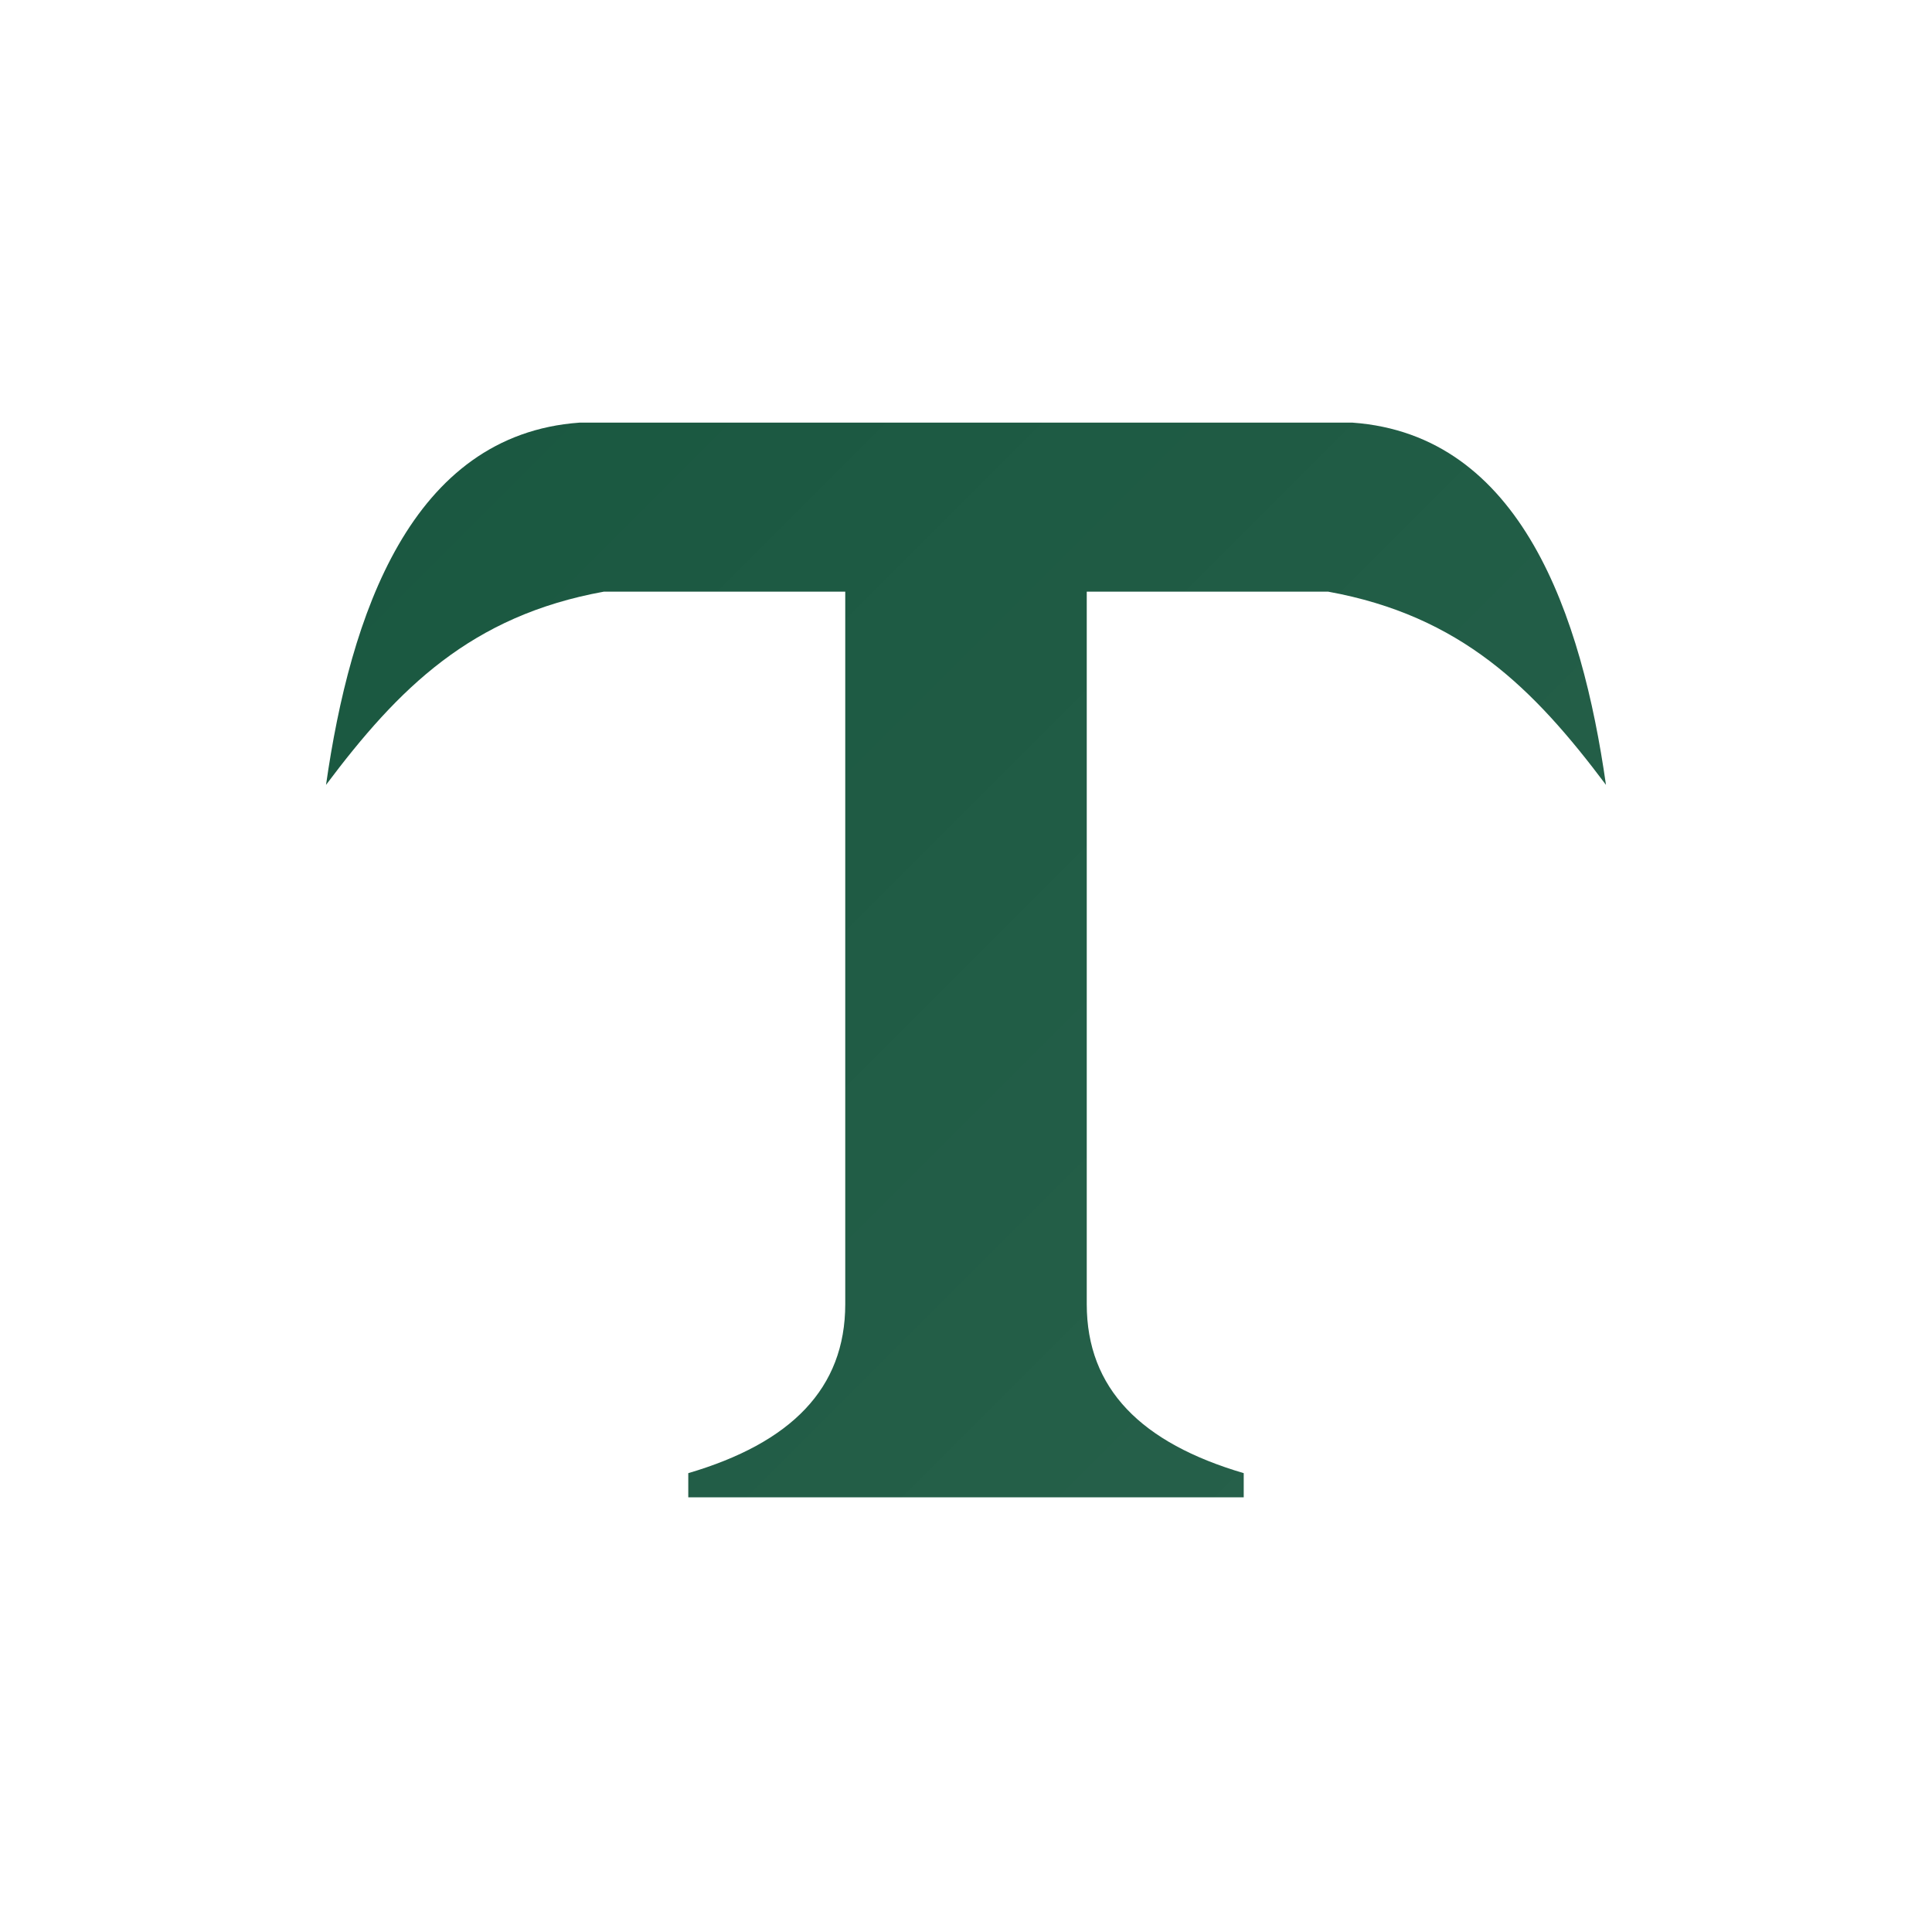
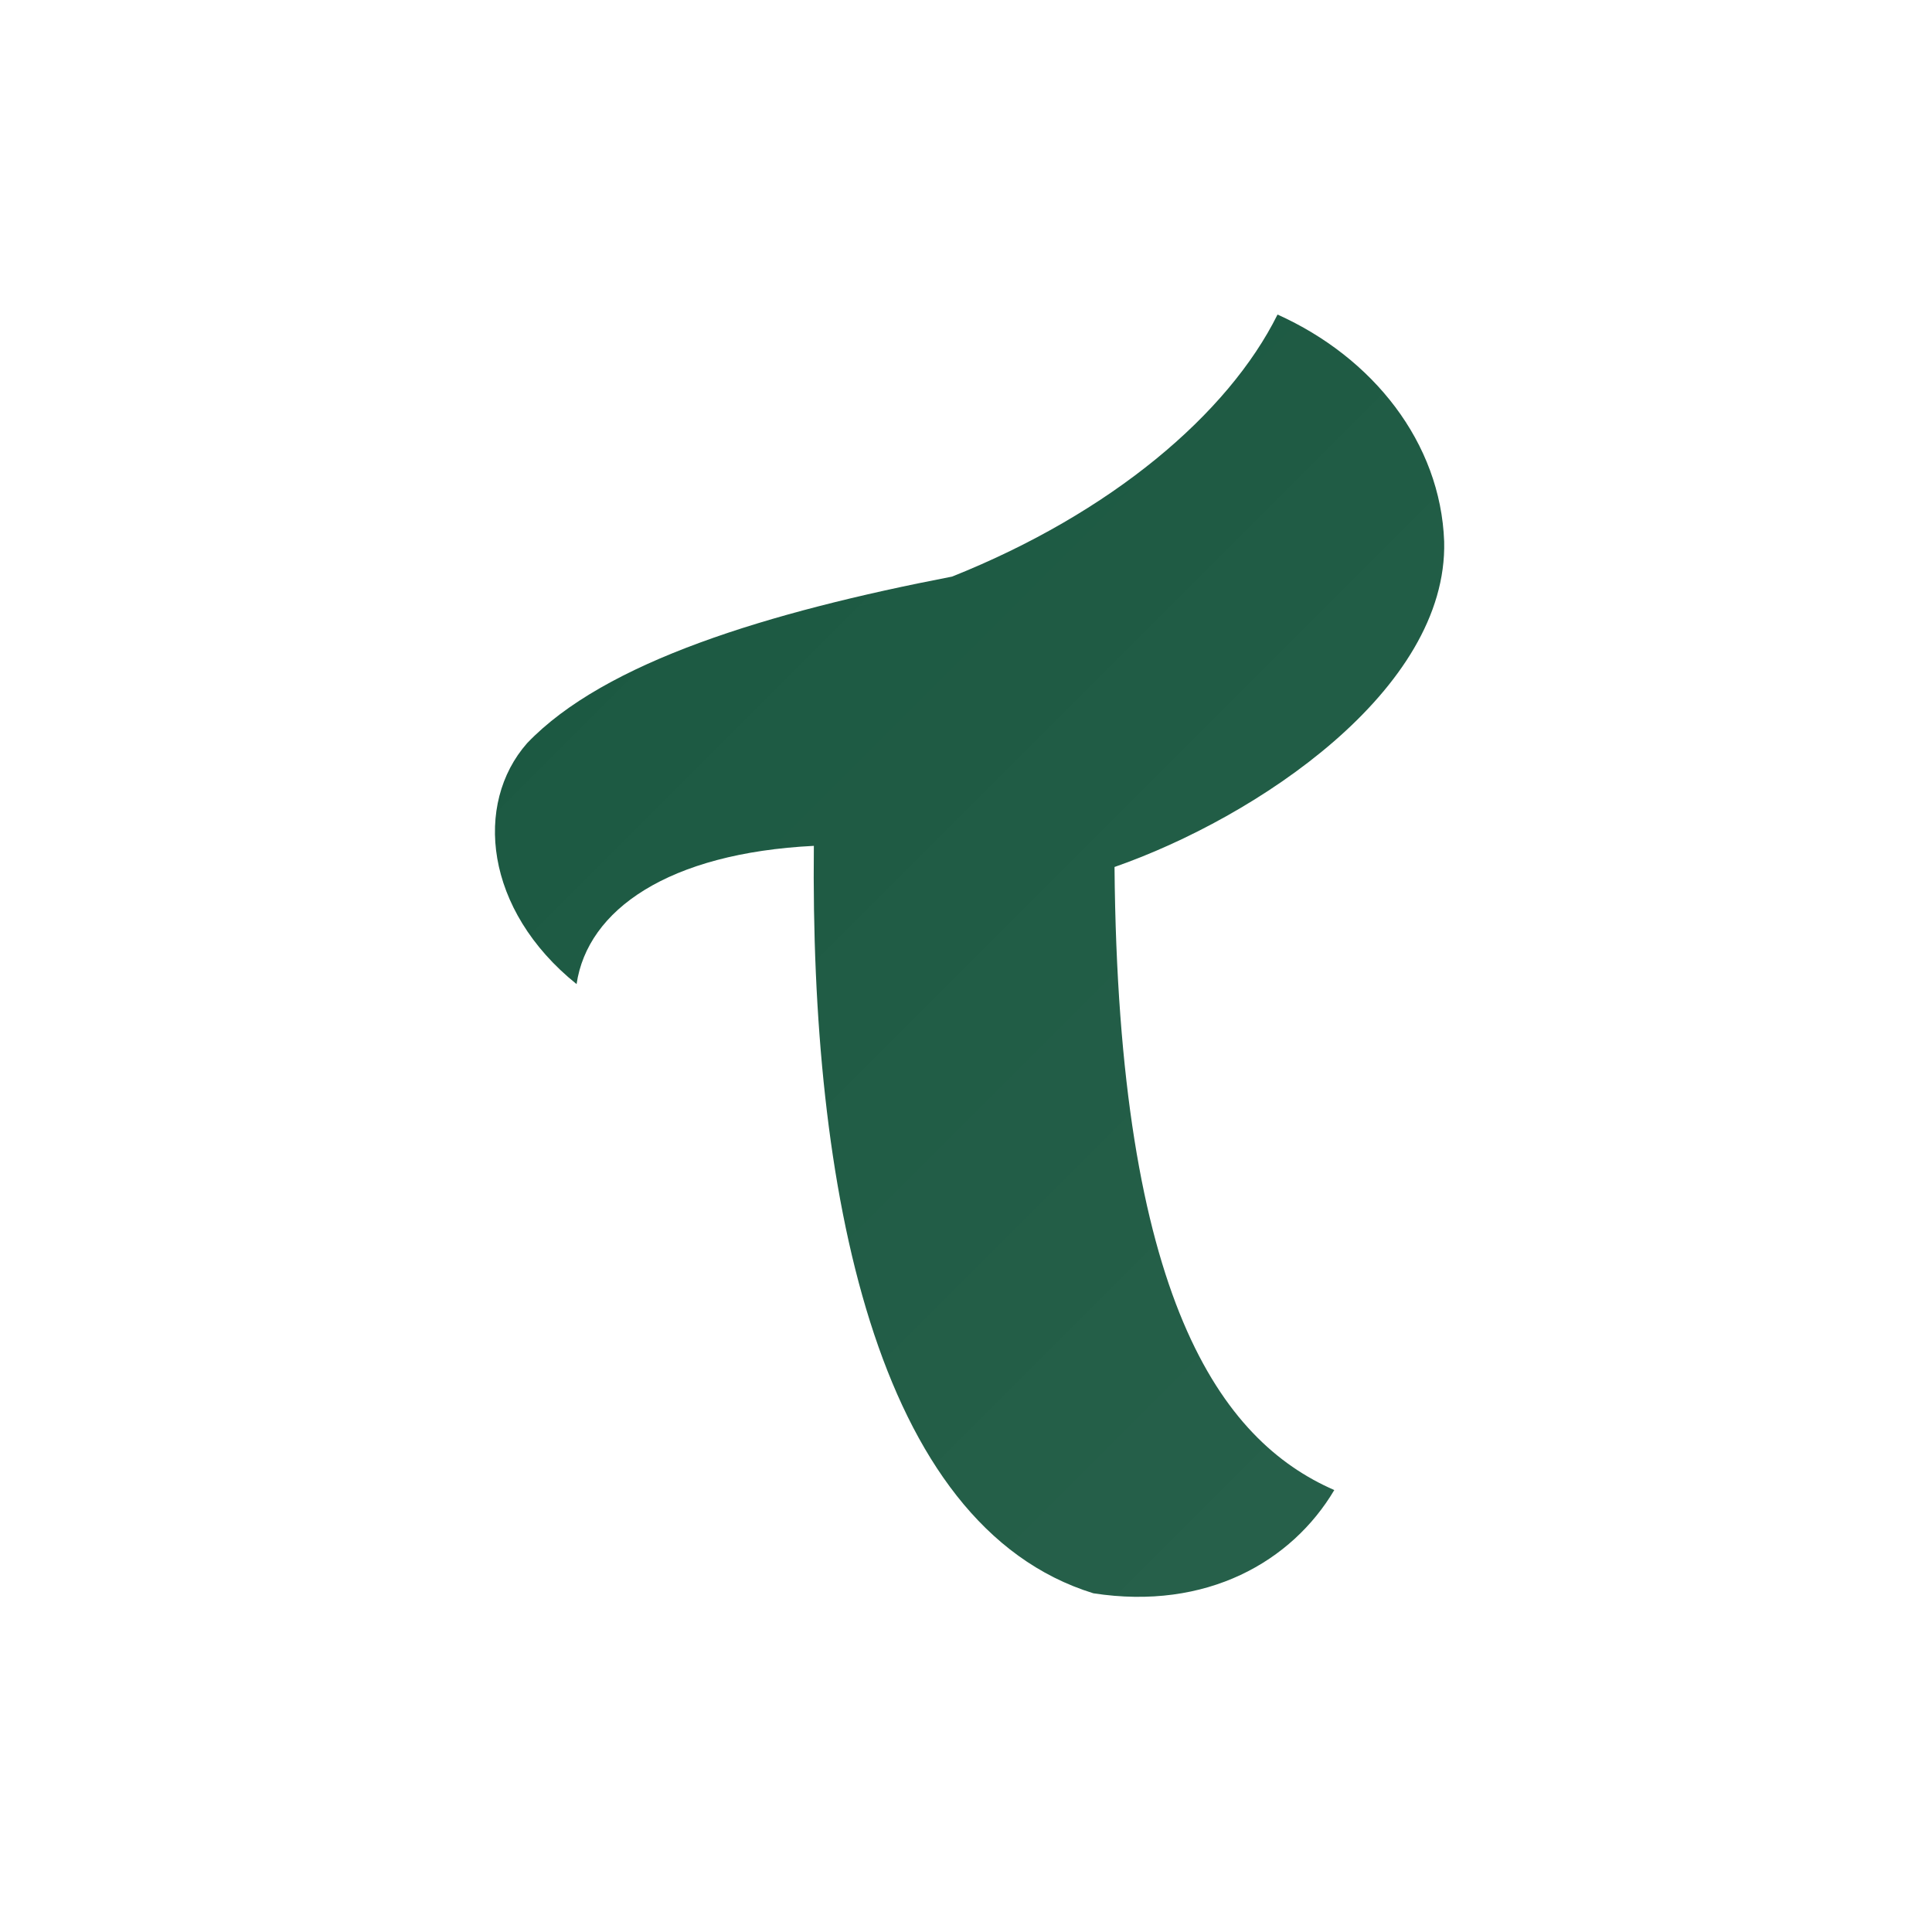
<svg xmlns="http://www.w3.org/2000/svg" viewBox="0 0 32 32" role="img" aria-label="台鋼雄鷹（印記圖稿）" color="#15543C">
  <defs>
    <symbol id="mark" viewBox="0 0 32 32">
      <linearGradient id="inkg" x1="0" y1="0" x2="1" y2="1">
        <stop offset="0" stop-color="#fff" />
        <stop offset="1" stop-color="#e6e6e6" />
      </linearGradient>
      <mask id="ink" maskUnits="userSpaceOnUse" x="0" y="0" width="32" height="32">
        <rect width="32" height="32" fill="url(#inkg)" />
      </mask>
      <g mask="url(#ink)">
-         <path d="M5.4 13 C5.8 10.2 6.8 7.2 9.6 7 H22.4 C25.2 7.2 26.2 10.2 26.6 13 C25.4 11.4 24.2 10.2 22 9.8 H10 C7.8 10.2 6.6 11.4 5.4 13 Z" fill="currentColor" />
-         <path d="M14 9.4 H18 V21.6 C18 23 18.9 23.9 20.6 24.4 V24.8 H11.4 V24.4 C13.1 23.9 14 23 14 21.6 Z" fill="currentColor" />
+         <path d="M21.16 5.21 C20.34 6.86 18.4 8.5 15.77 9.55 C12.72 10.14 10.02 10.96 8.73 12.31 C7.85 13.31 8.02 15.07 9.55 16.3 C9.73 15.07 11.07 14.13 13.48 14.01 C13.42 19.64 14.48 25.27 18.11 26.39 C19.99 26.68 21.4 25.86 22.1 24.68 C20.22 23.86 18.52 21.52 18.46 14.36 C20.81 13.54 23.98 11.43 23.92 8.97 C23.86 7.33 22.74 5.92 21.16 5.21Z" fill="currentColor" />
      </g>
    </symbol>
  </defs>
  <use href="#mark" />
</svg>
